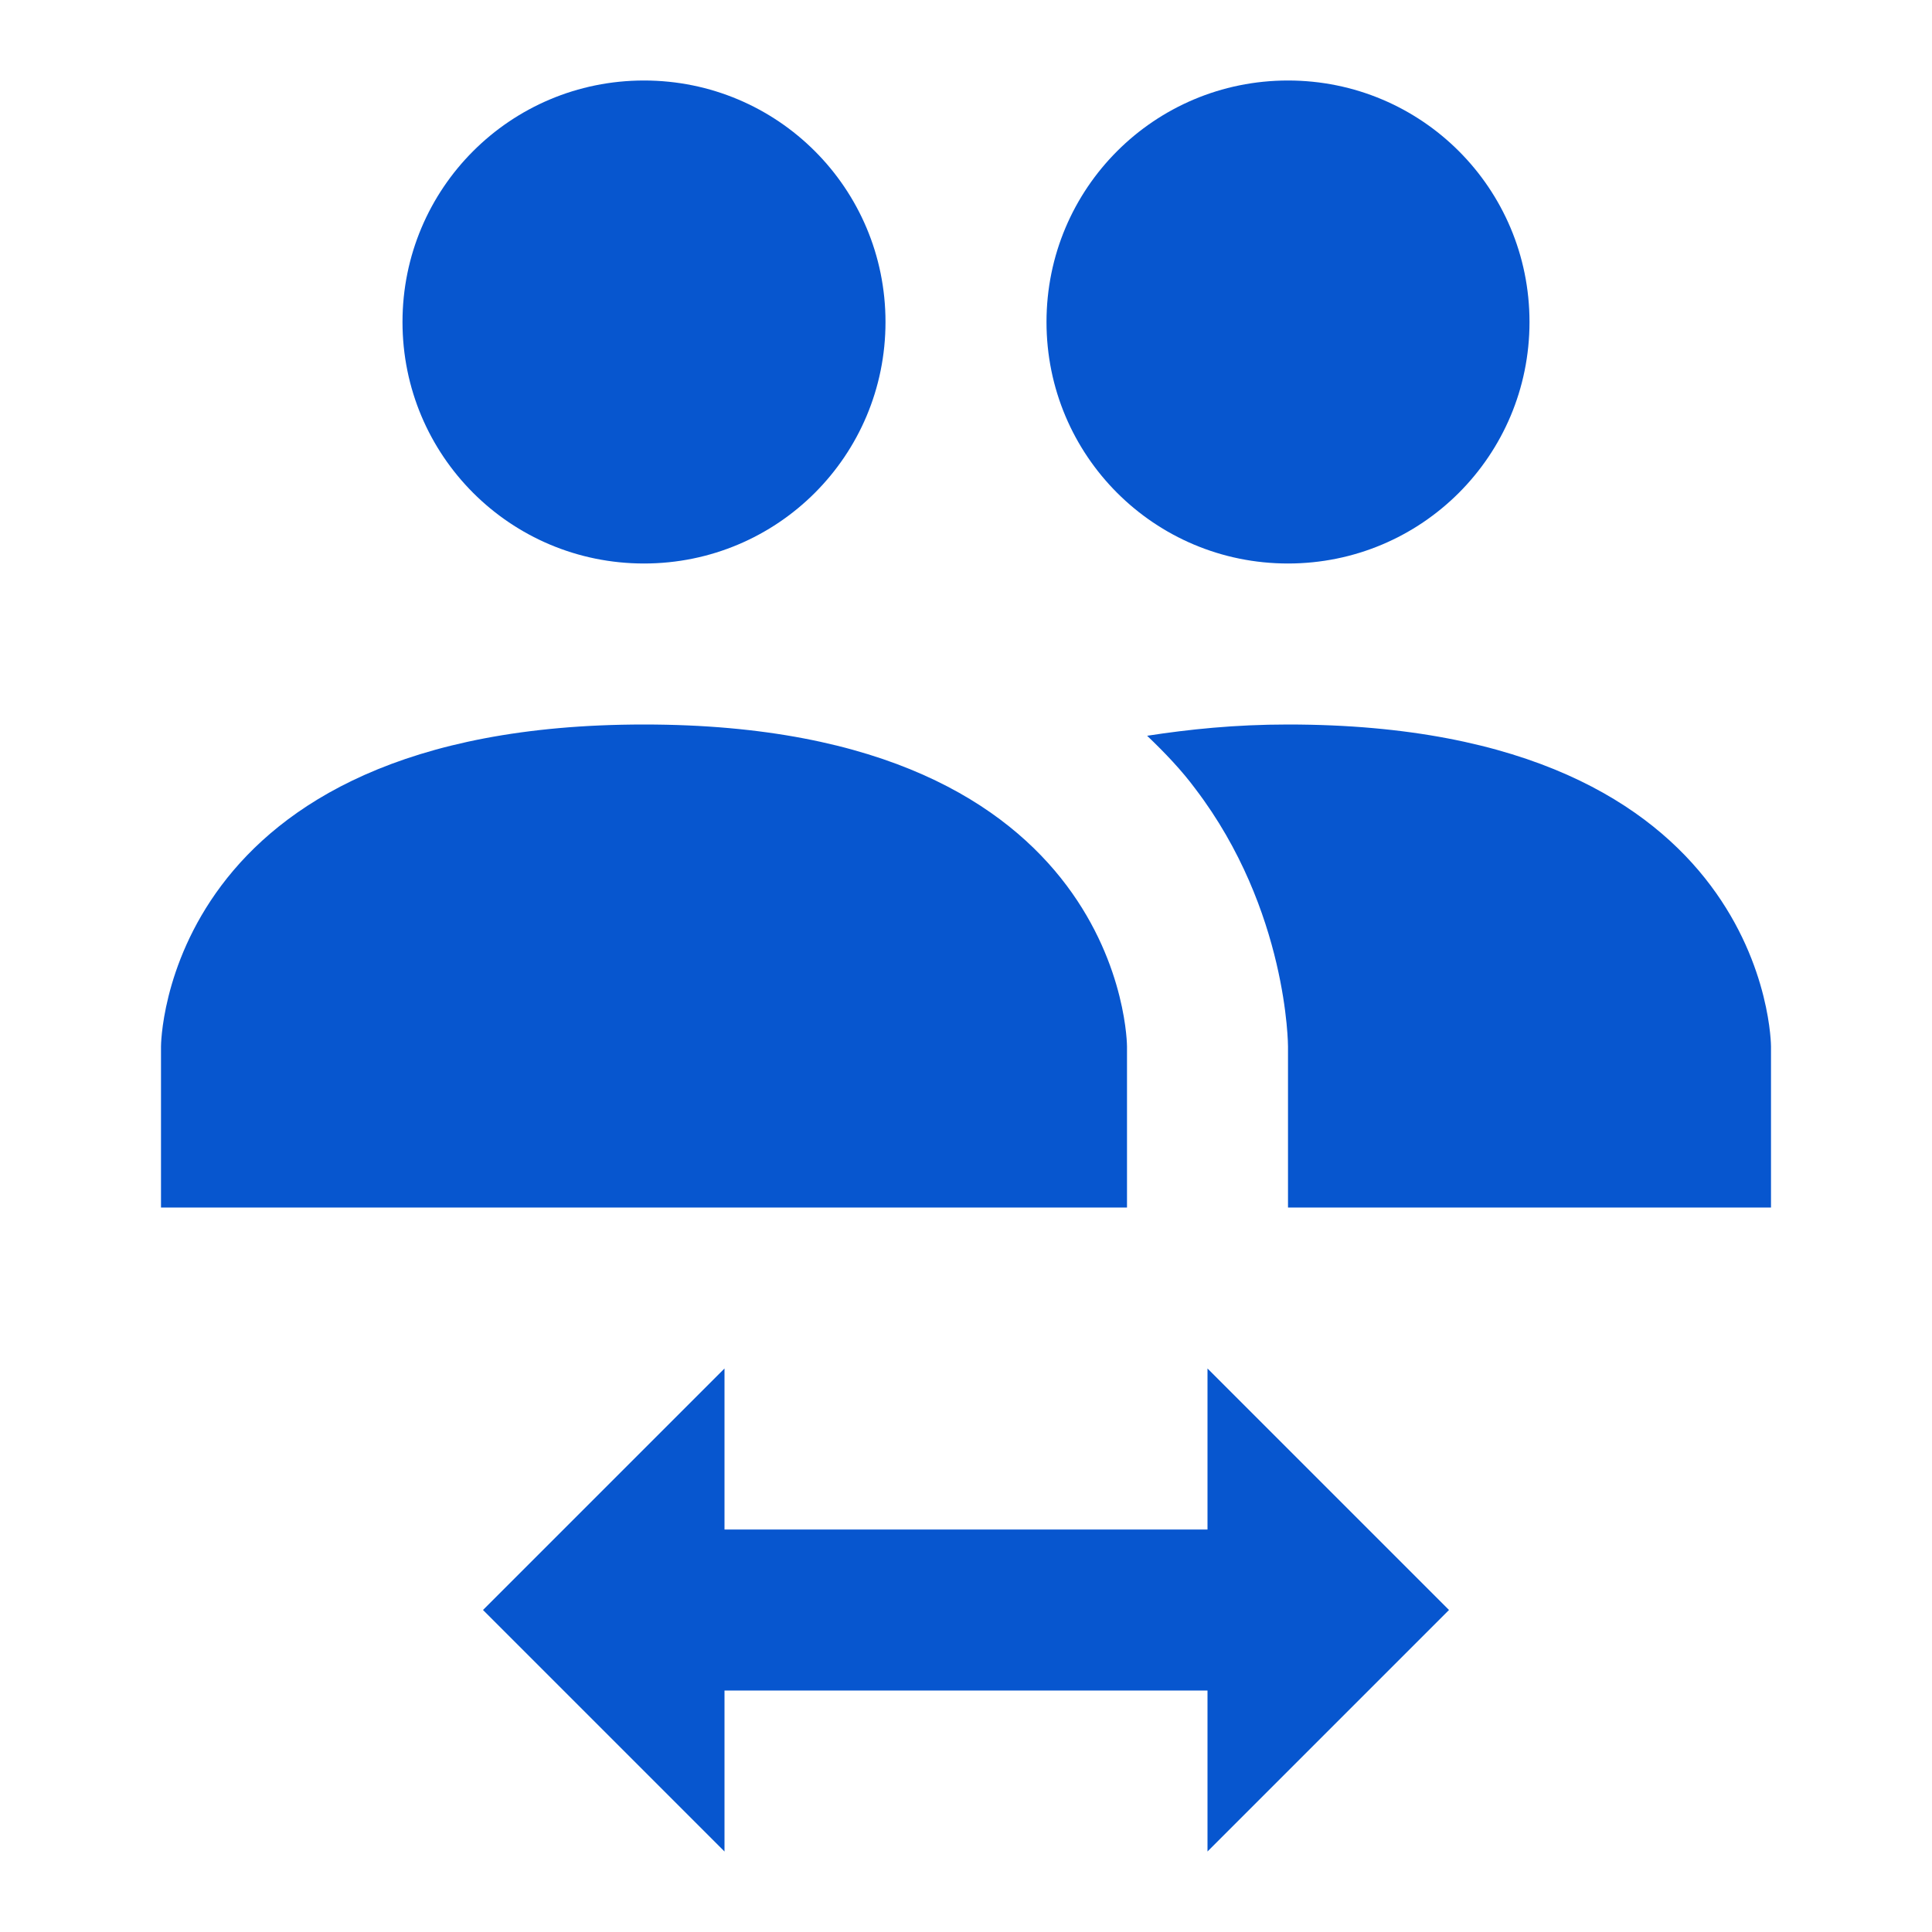
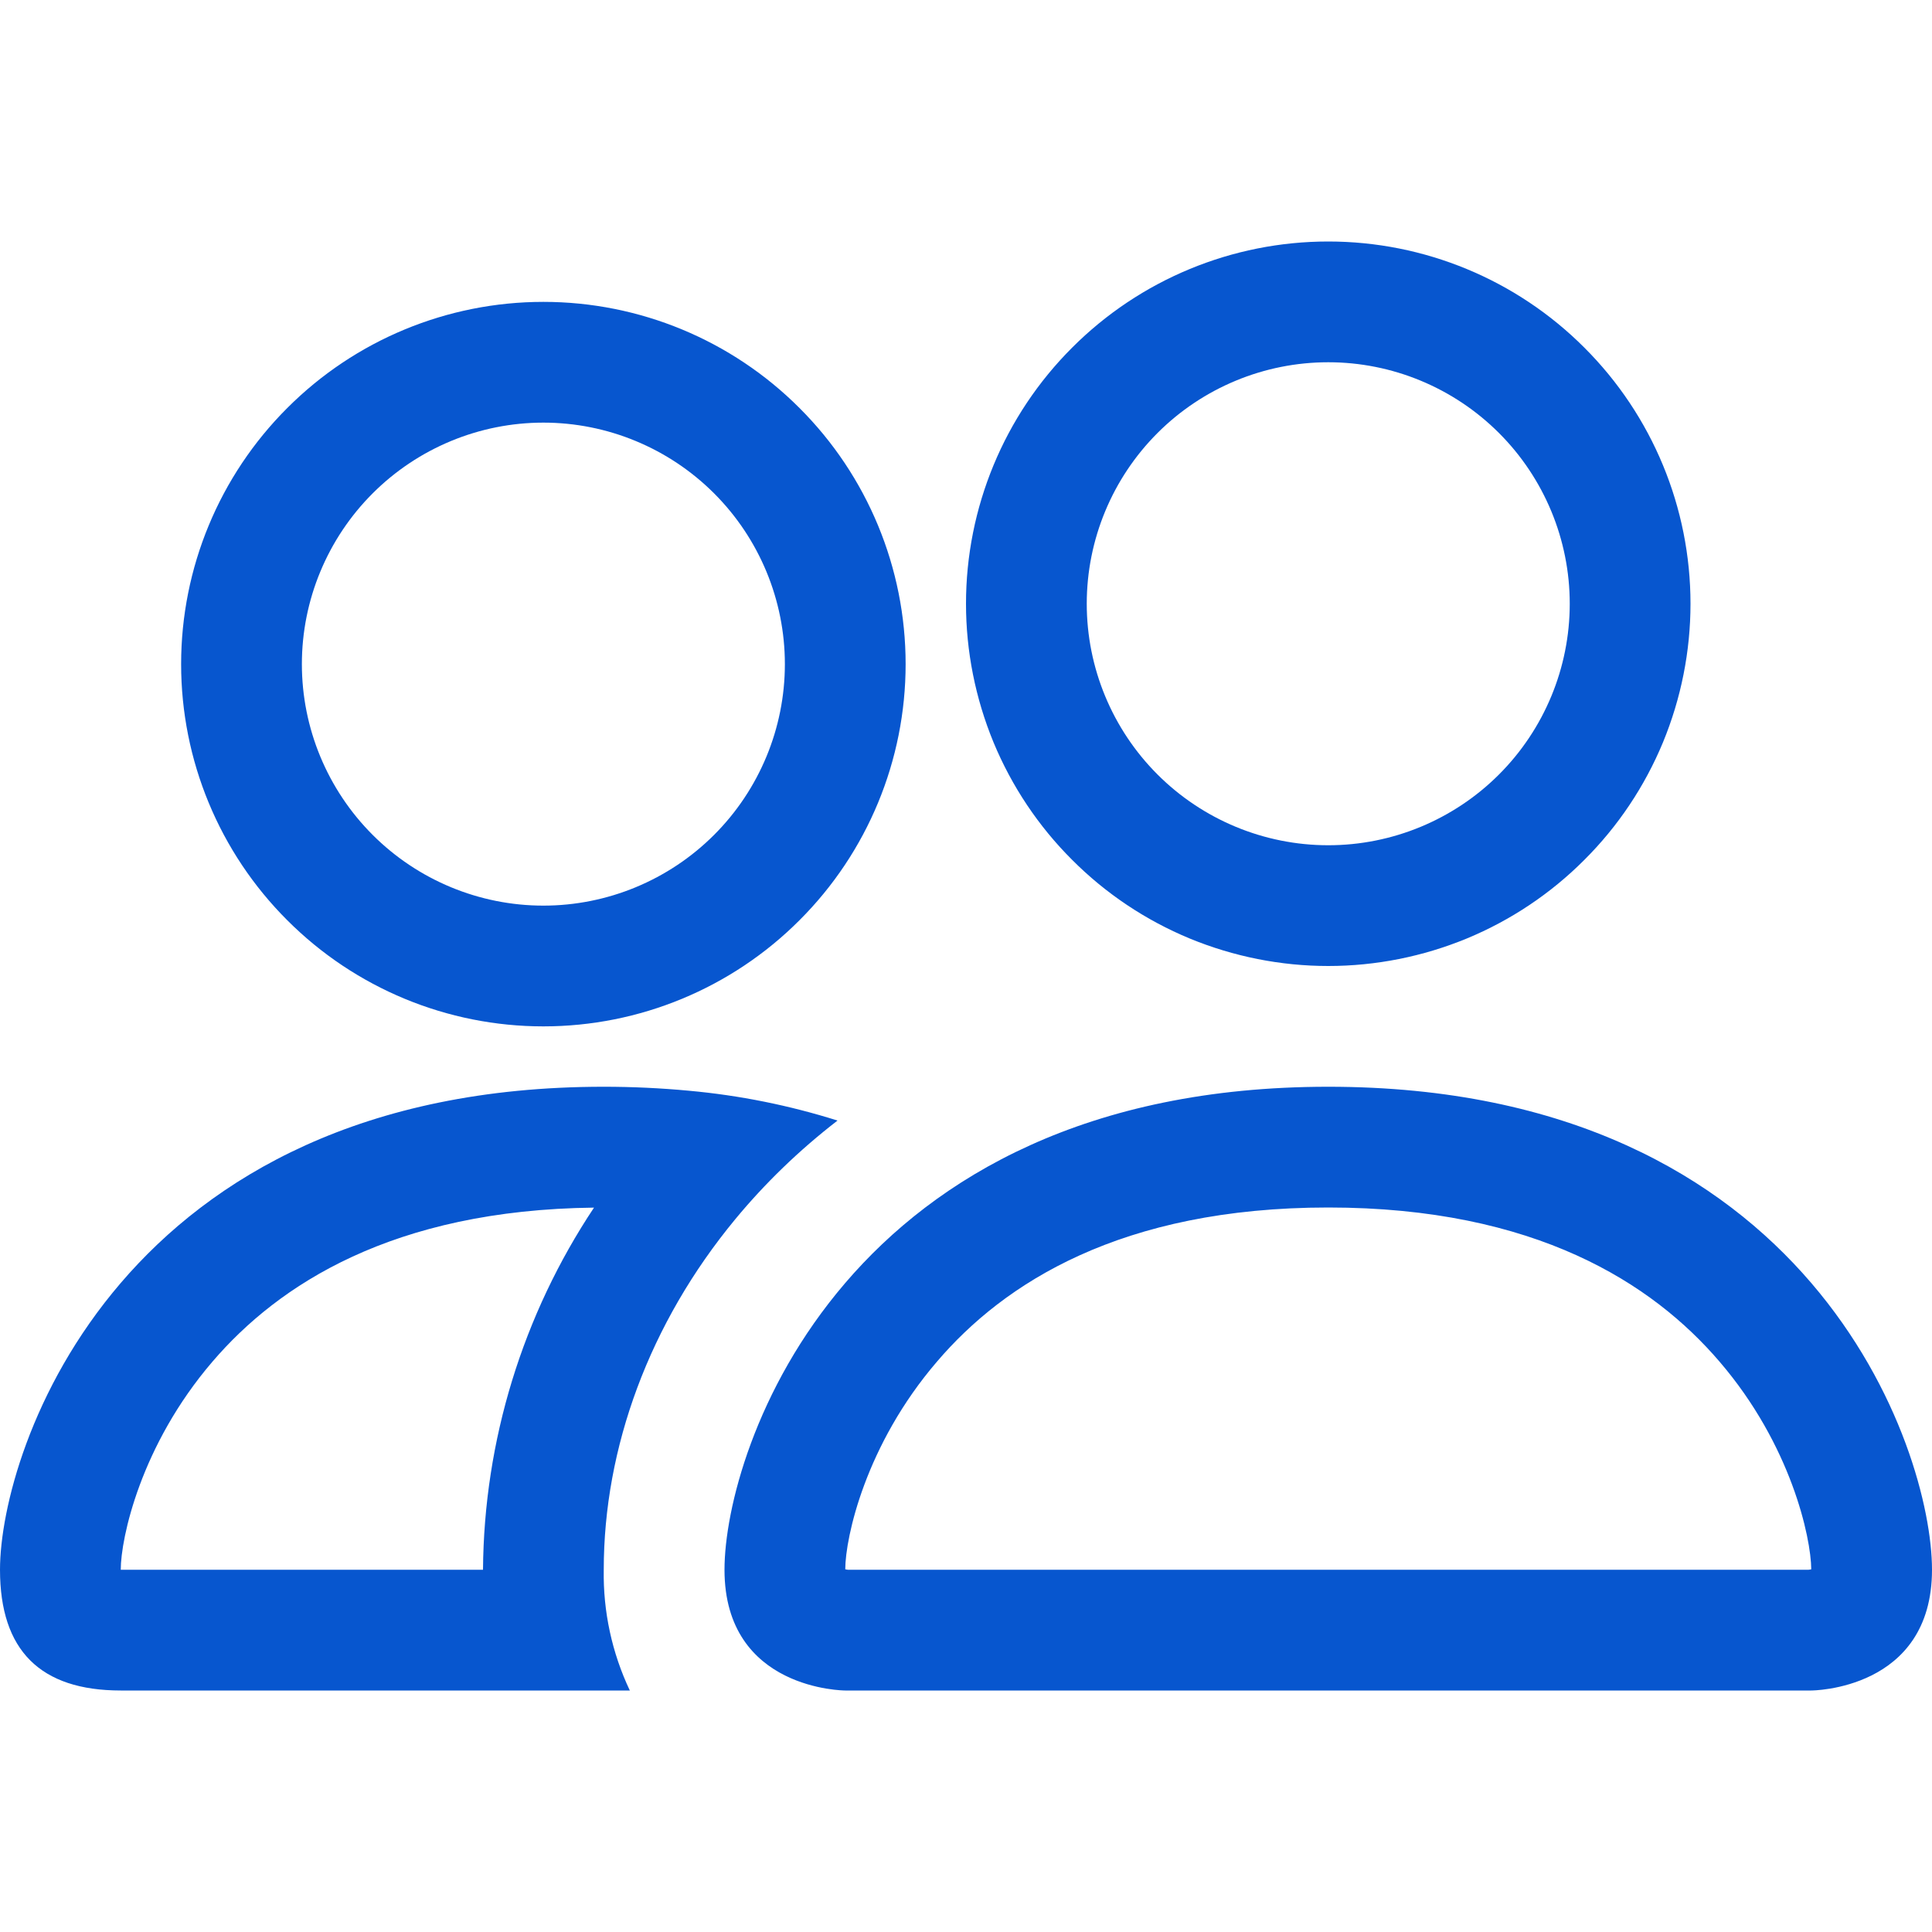
- <svg xmlns="http://www.w3.org/2000/svg" width="60" height="60" viewBox="0 0 60 60" fill="none">
-   <path d="M40 22.5C55 22.5 55 32.5 55 32.5V37.5H40V32.5C40 32.5 40 28.275 37.125 24.5C36.7 23.925 36.175 23.375 35.625 22.85C36.925 22.65 38.35 22.5 40 22.5ZM5 32.5C5 32.5 5 22.5 20 22.5C35 22.5 35 32.5 35 32.5V37.5H5V32.5ZM22.5 42.5V47.5H37.5V42.5L45 50L37.5 57.5V52.5H22.5V57.5L15 50L22.5 42.5ZM20 2.5C15.85 2.5 12.5 5.85 12.5 10C12.5 14.15 15.85 17.5 20 17.5C24.15 17.5 27.5 14.15 27.5 10C27.5 5.85 24.15 2.5 20 2.5ZM40 2.5C35.85 2.5 32.5 5.85 32.5 10C32.5 14.15 35.85 17.5 40 17.5C44.15 17.5 47.5 14.15 47.5 10C47.5 5.85 44.15 2.5 40 2.5Z" fill="#0756CF" />
+ <svg xmlns="http://www.w3.org/2000/svg" width="16" height="16" viewBox="0 0 16 16" fill="none">
+   <path d="M15 14C15 14 16 14 16 13C16 12 15 9 11 9C7 9 6 12 6 13C6 14 7 14 7 14H15ZM7.022 13C7.015 12.999 7.007 12.998 7 12.996C7.001 12.732 7.167 11.966 7.76 11.276C8.312 10.629 9.282 10 11 10C12.717 10 13.687 10.63 14.24 11.276C14.833 11.966 14.998 12.733 15 12.996L14.992 12.998C14.987 12.999 14.983 12.999 14.978 13H7.022V13ZM11 7C11.53 7 12.039 6.789 12.414 6.414C12.789 6.039 13 5.53 13 5C13 4.47 12.789 3.961 12.414 3.586C12.039 3.211 11.53 3 11 3C10.47 3 9.961 3.211 9.586 3.586C9.211 3.961 9 4.47 9 5C9 5.53 9.211 6.039 9.586 6.414C9.961 6.789 10.47 7 11 7ZM14 5C14 5.394 13.922 5.784 13.772 6.148C13.621 6.512 13.4 6.843 13.121 7.121C12.843 7.4 12.512 7.621 12.148 7.772C11.784 7.922 11.394 8 11 8C10.606 8 10.216 7.922 9.852 7.772C9.488 7.621 9.157 7.4 8.879 7.121C8.6 6.843 8.379 6.512 8.228 6.148C8.078 5.784 8 5.394 8 5C8 4.204 8.316 3.441 8.879 2.879C9.441 2.316 10.204 2 11 2C11.796 2 12.559 2.316 13.121 2.879C13.684 3.441 14 4.204 14 5V5ZM6.936 9.28C6.536 9.154 6.124 9.071 5.706 9.033C5.471 9.011 5.236 9 5 9C1 9 0 12 0 13C0 13.667 0.333 14 1 14H5.216C5.068 13.688 4.994 13.345 5 13C5 11.99 5.377 10.958 6.09 10.096C6.333 9.802 6.616 9.527 6.936 9.28ZM4.92 10C4.328 10.889 4.008 11.932 4 13H1C1 12.74 1.164 11.97 1.76 11.276C2.305 10.64 3.252 10.02 4.92 10.001V10ZM1.5 5.5C1.5 4.704 1.816 3.941 2.379 3.379C2.941 2.816 3.704 2.5 4.5 2.5C5.296 2.5 6.059 2.816 6.621 3.379C7.184 3.941 7.5 4.704 7.5 5.5C7.5 6.296 7.184 7.059 6.621 7.621C6.059 8.184 5.296 8.5 4.5 8.5C3.704 8.5 2.941 8.184 2.379 7.621C1.816 7.059 1.5 6.296 1.5 5.5V5.5ZM4.5 3.5C3.97 3.5 3.461 3.711 3.086 4.086C2.711 4.461 2.5 4.97 2.5 5.5C2.5 6.03 2.711 6.539 3.086 6.914C3.461 7.289 3.97 7.5 4.5 7.5C5.03 7.5 5.539 7.289 5.914 6.914C6.289 6.539 6.5 6.03 6.5 5.5C6.5 4.97 6.289 4.461 5.914 4.086C5.539 3.711 5.03 3.5 4.5 3.5Z" fill="#0756CF" />
</svg>
